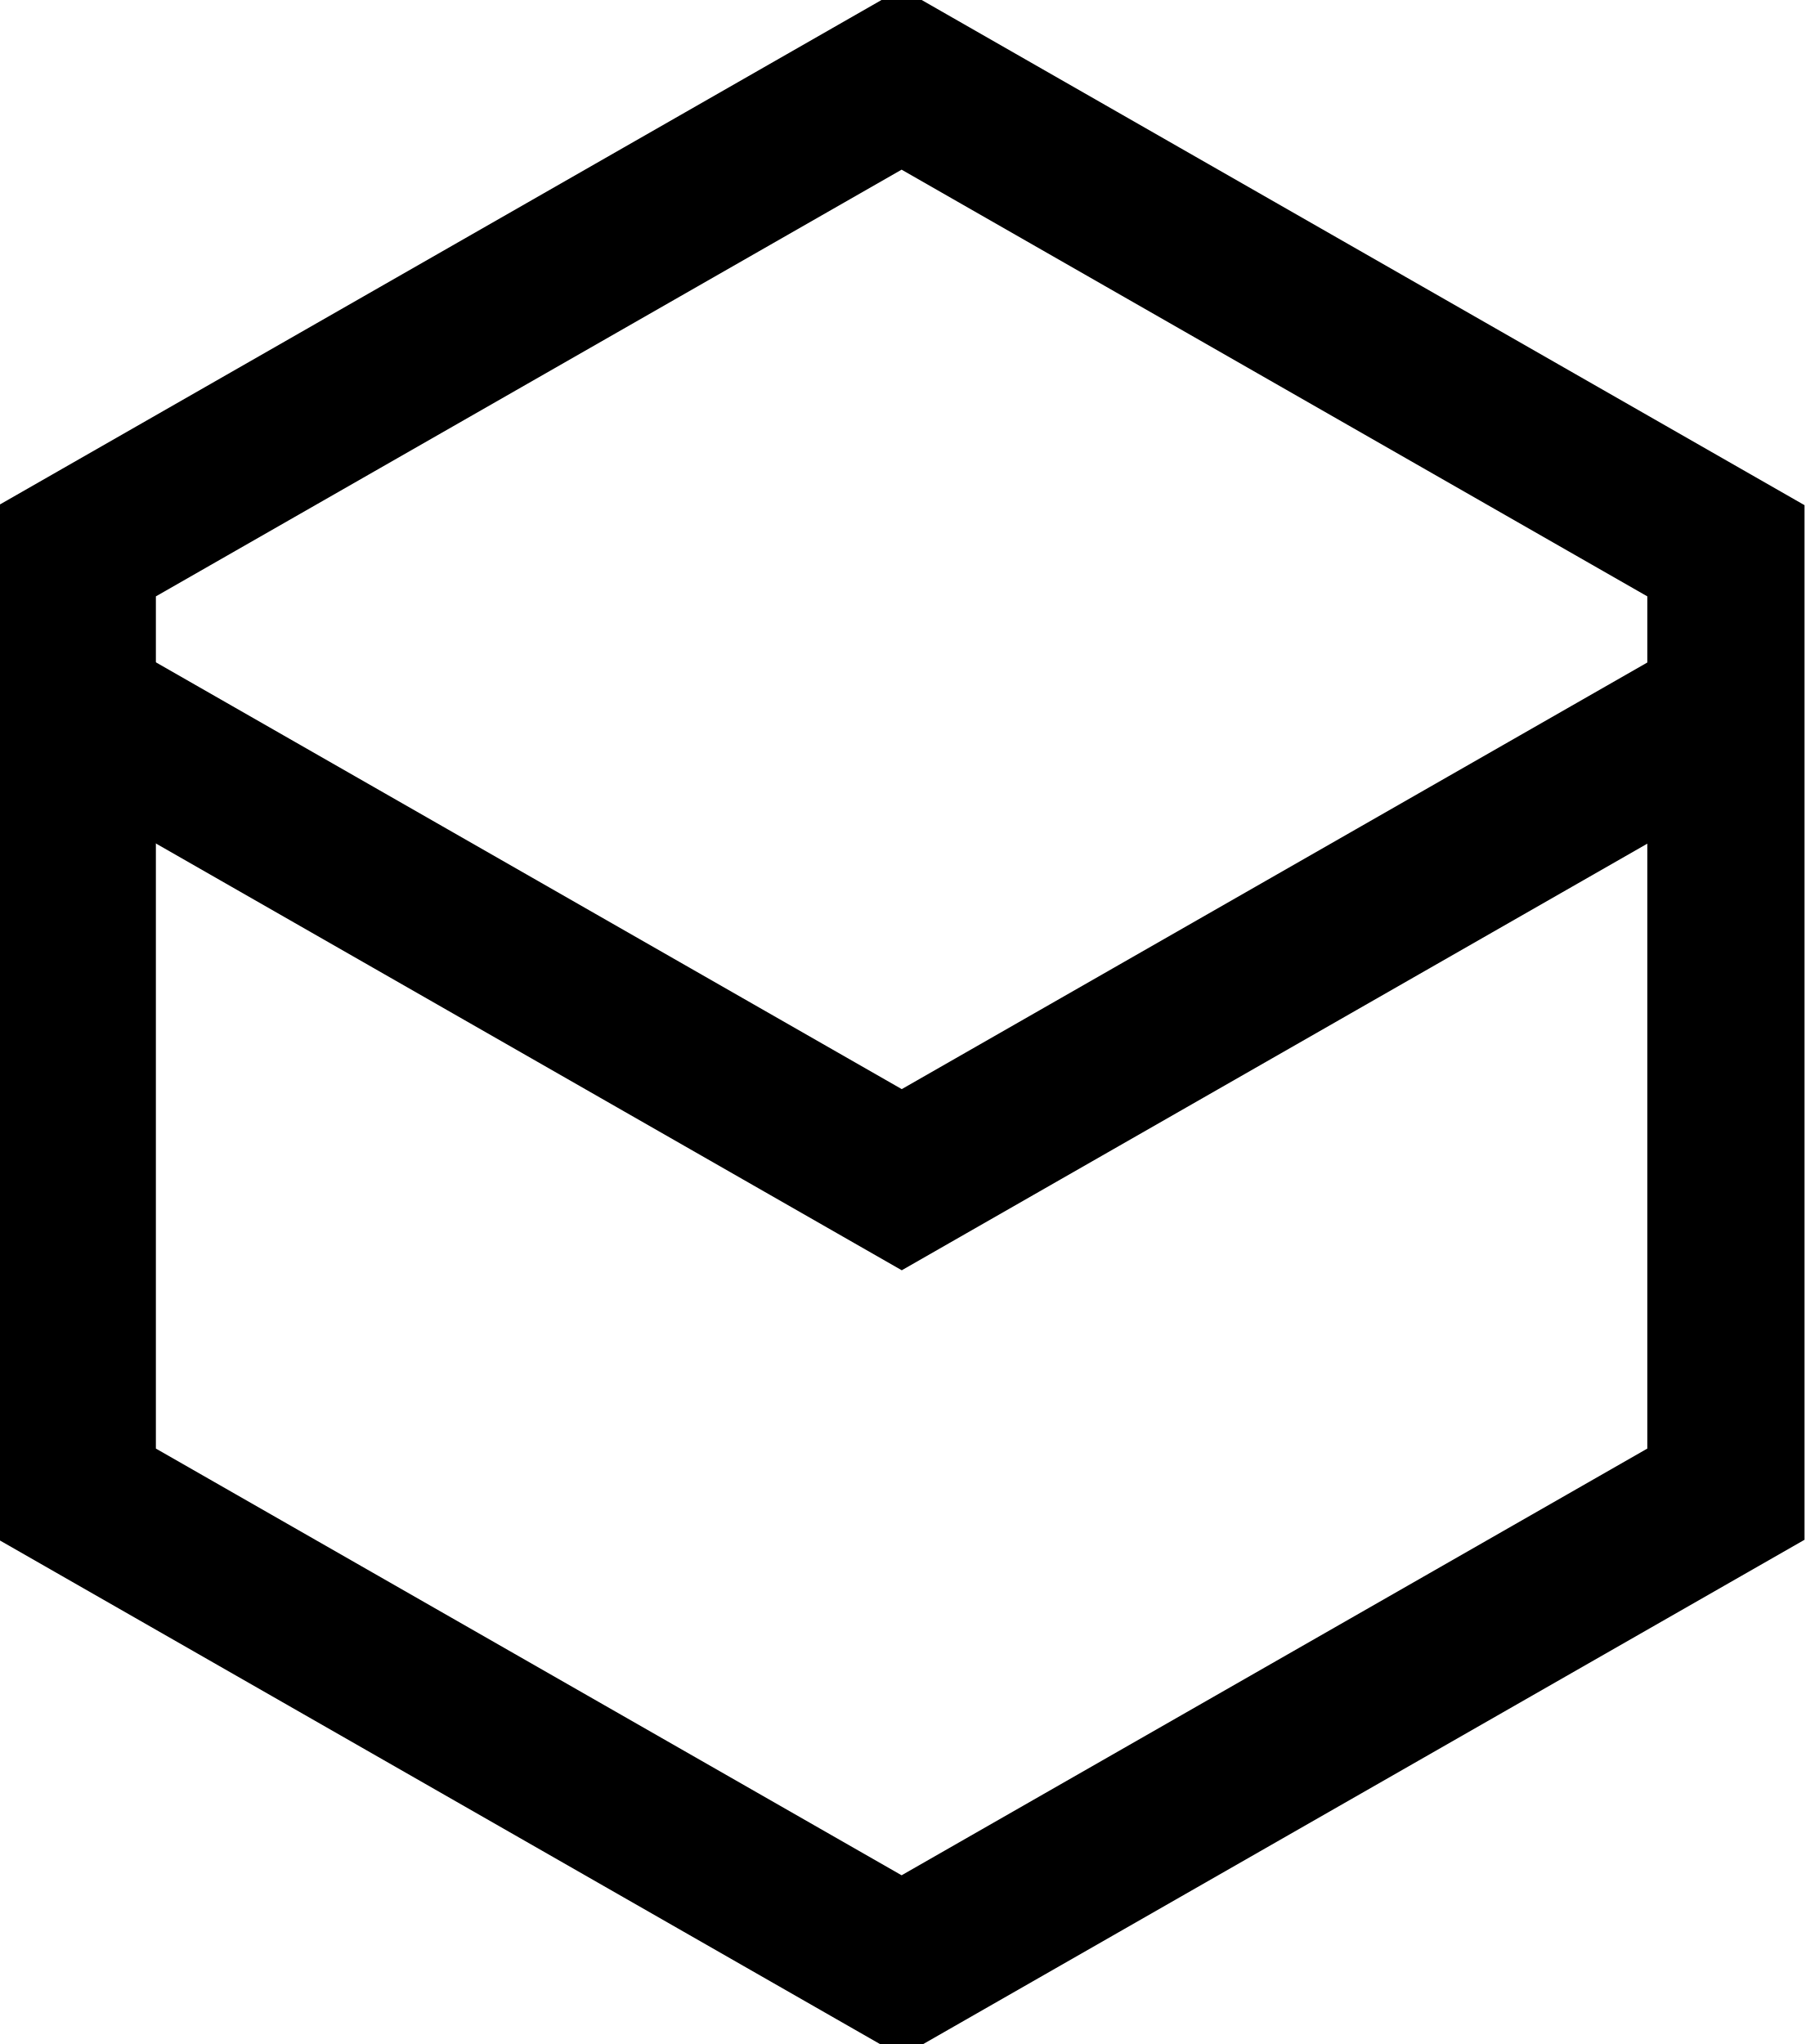
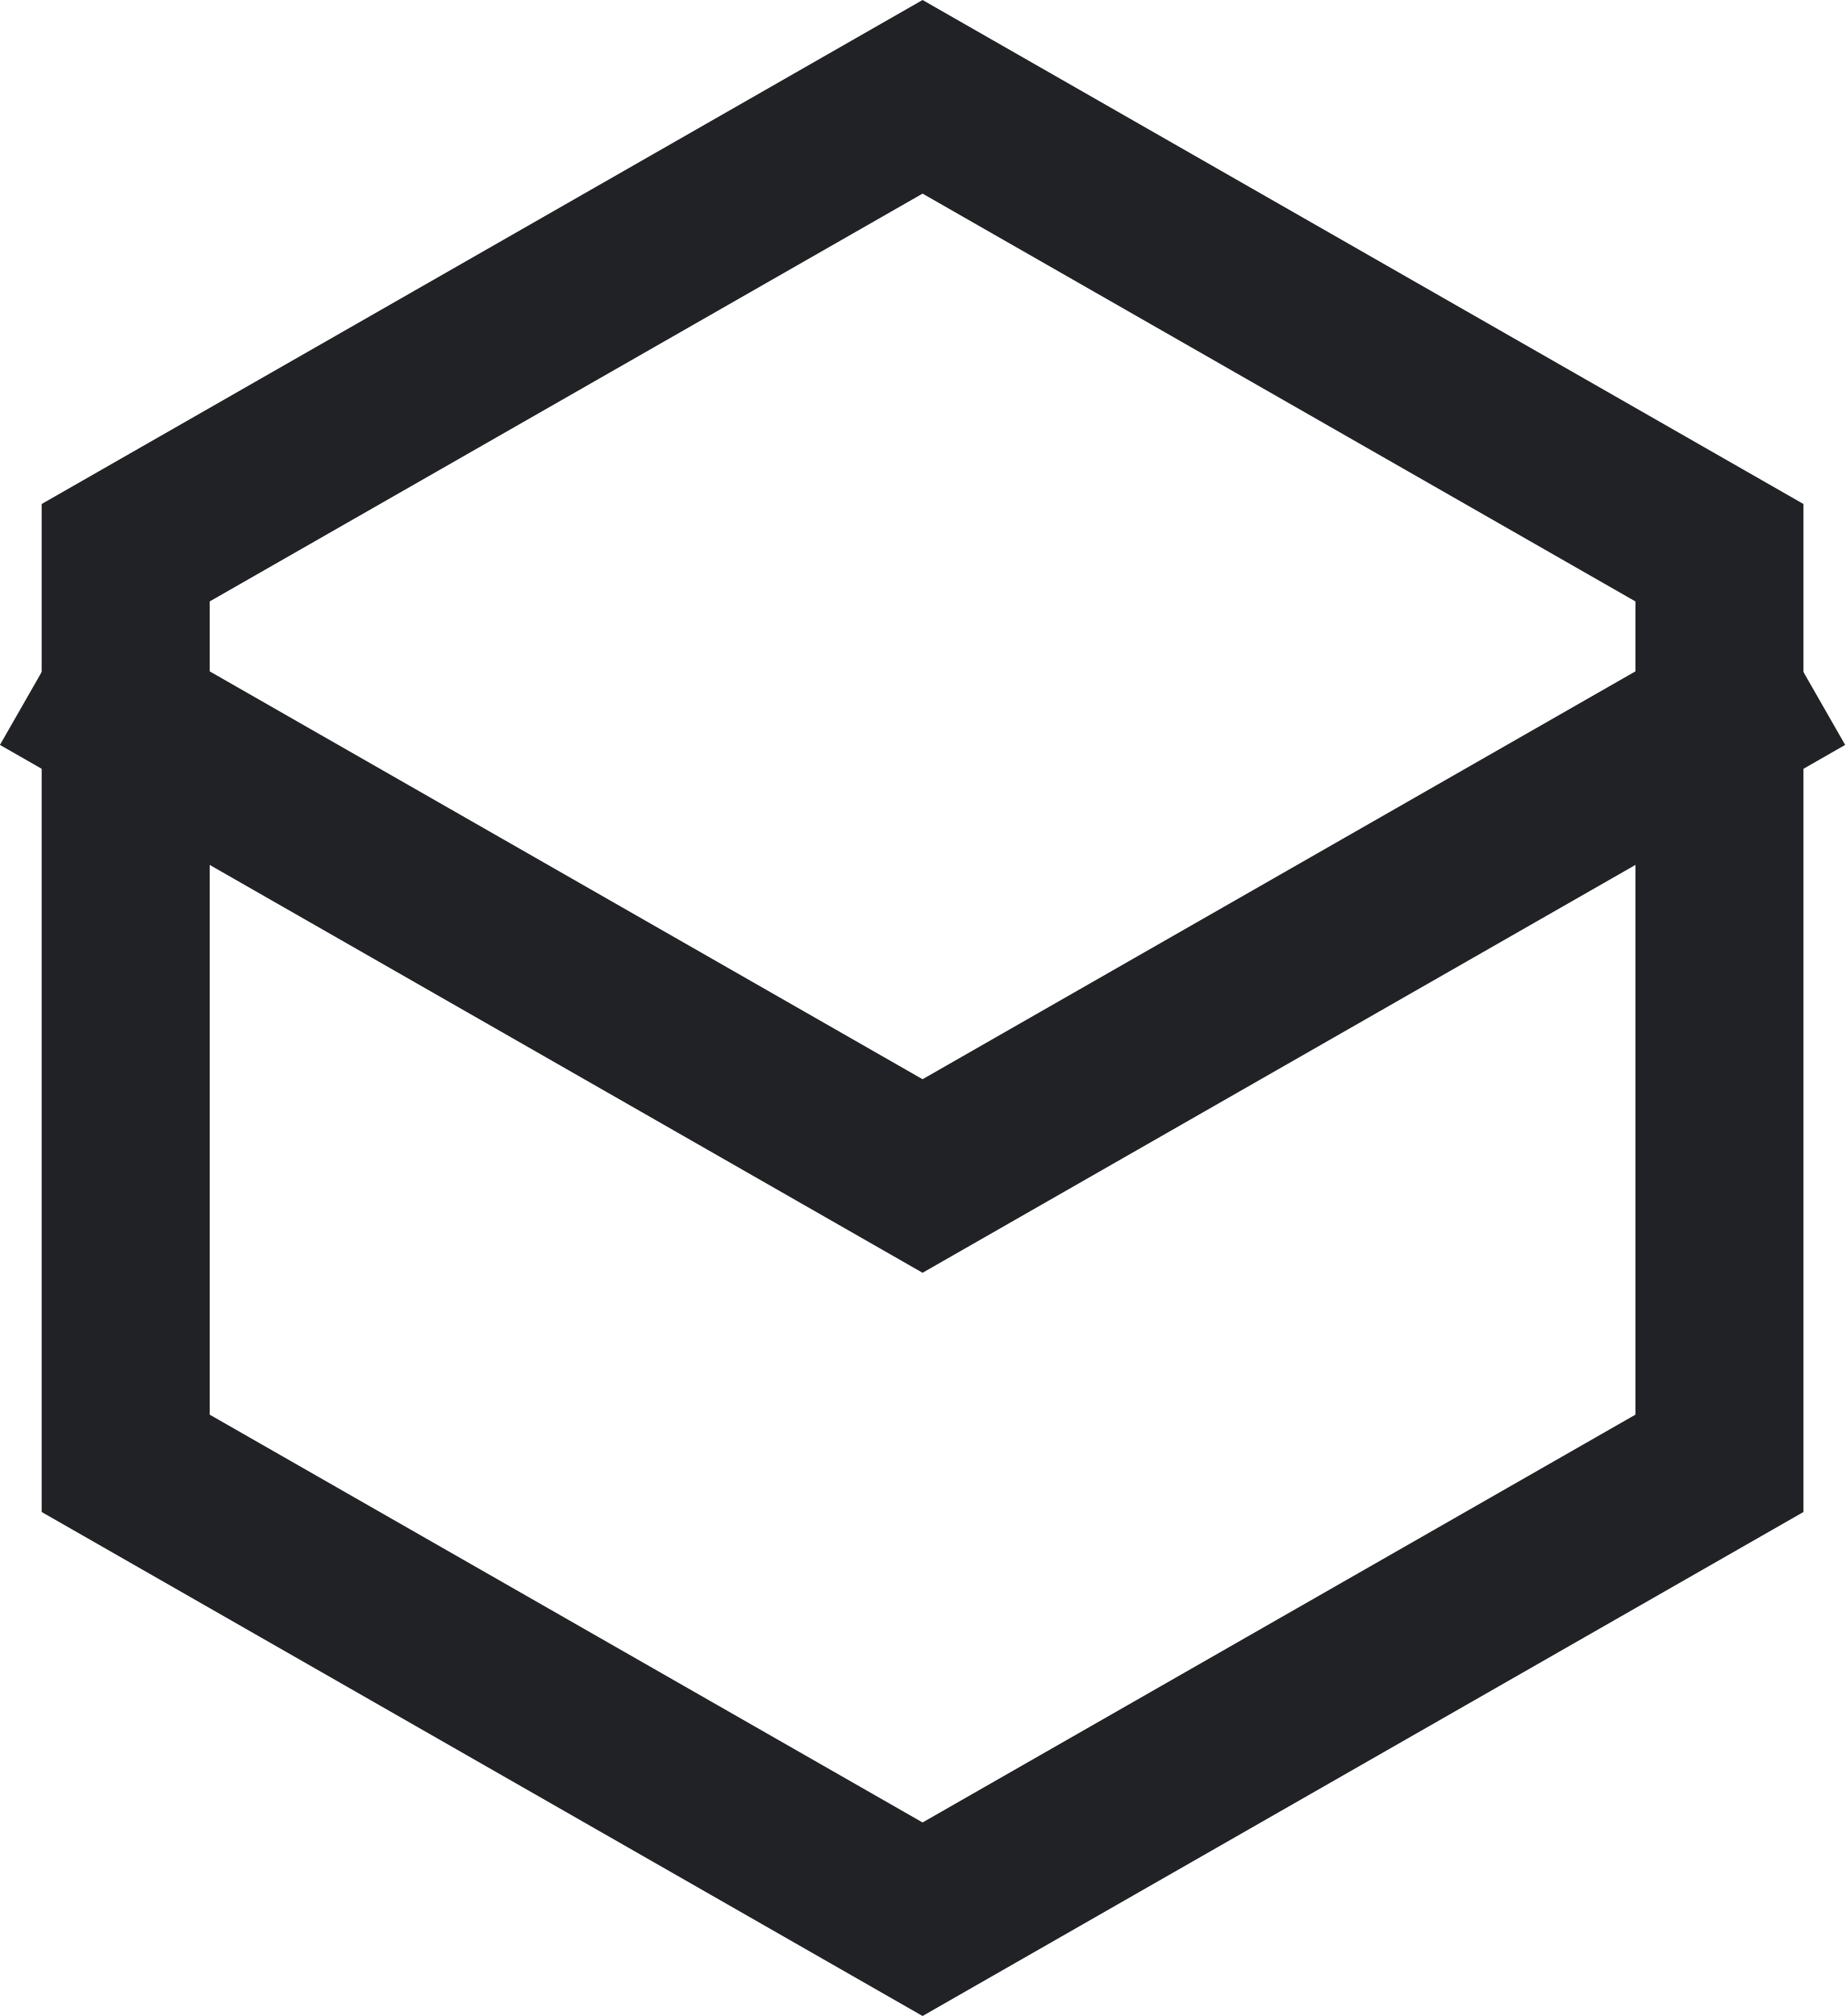
- <svg xmlns="http://www.w3.org/2000/svg" viewBox="0 0 22.969 26">
-   <defs>
-     <style>.cls-1{fill:none;stroke:currentColor;stroke-width:2px;fill-rule:evenodd}</style>
-   </defs>
-   <path class="cls-1" d="M11.469 25.006l-10.486-6v-12l10.486-6 10.486 6v12z" />
-   <path class="cls-1" d="M21.957 9.006l-10.486 6-10.486-6" />
+ <svg xmlns="http://www.w3.org/2000/svg" width="21.965" height="24" viewBox="0 0 21.965 24">
+   <g id="Group_1" data-name="Group 1" transform="translate(-921.52 -736.006)">
+     <g id="Многоугольник_1790" data-name="Многоугольник 1790" fill="none">
+       <path d="M932.5,760.006l-10.486-6v-12l10.486-6,10.486,6v12Z" stroke="none" />
+       <path d="M 932.502 757.702 L 940.988 752.847 L 940.988 743.166 L 932.502 738.311 L 924.016 743.166 L 924.016 752.847 L 932.502 757.702 M 932.502 760.006 L 922.016 754.006 L 922.016 742.006 L 932.502 736.006 L 942.988 742.006 L 942.988 754.006 L 932.502 760.006 Z" stroke="none" fill="#212225" />
+     </g>
+     <path id="Многоугольник_1790_копия" data-name="Многоугольник 1790 копия" d="M942.988,744.006l-10.486,6-10.486-6" fill="none" stroke="#212225" stroke-width="2" />
+   </g>
</svg>
